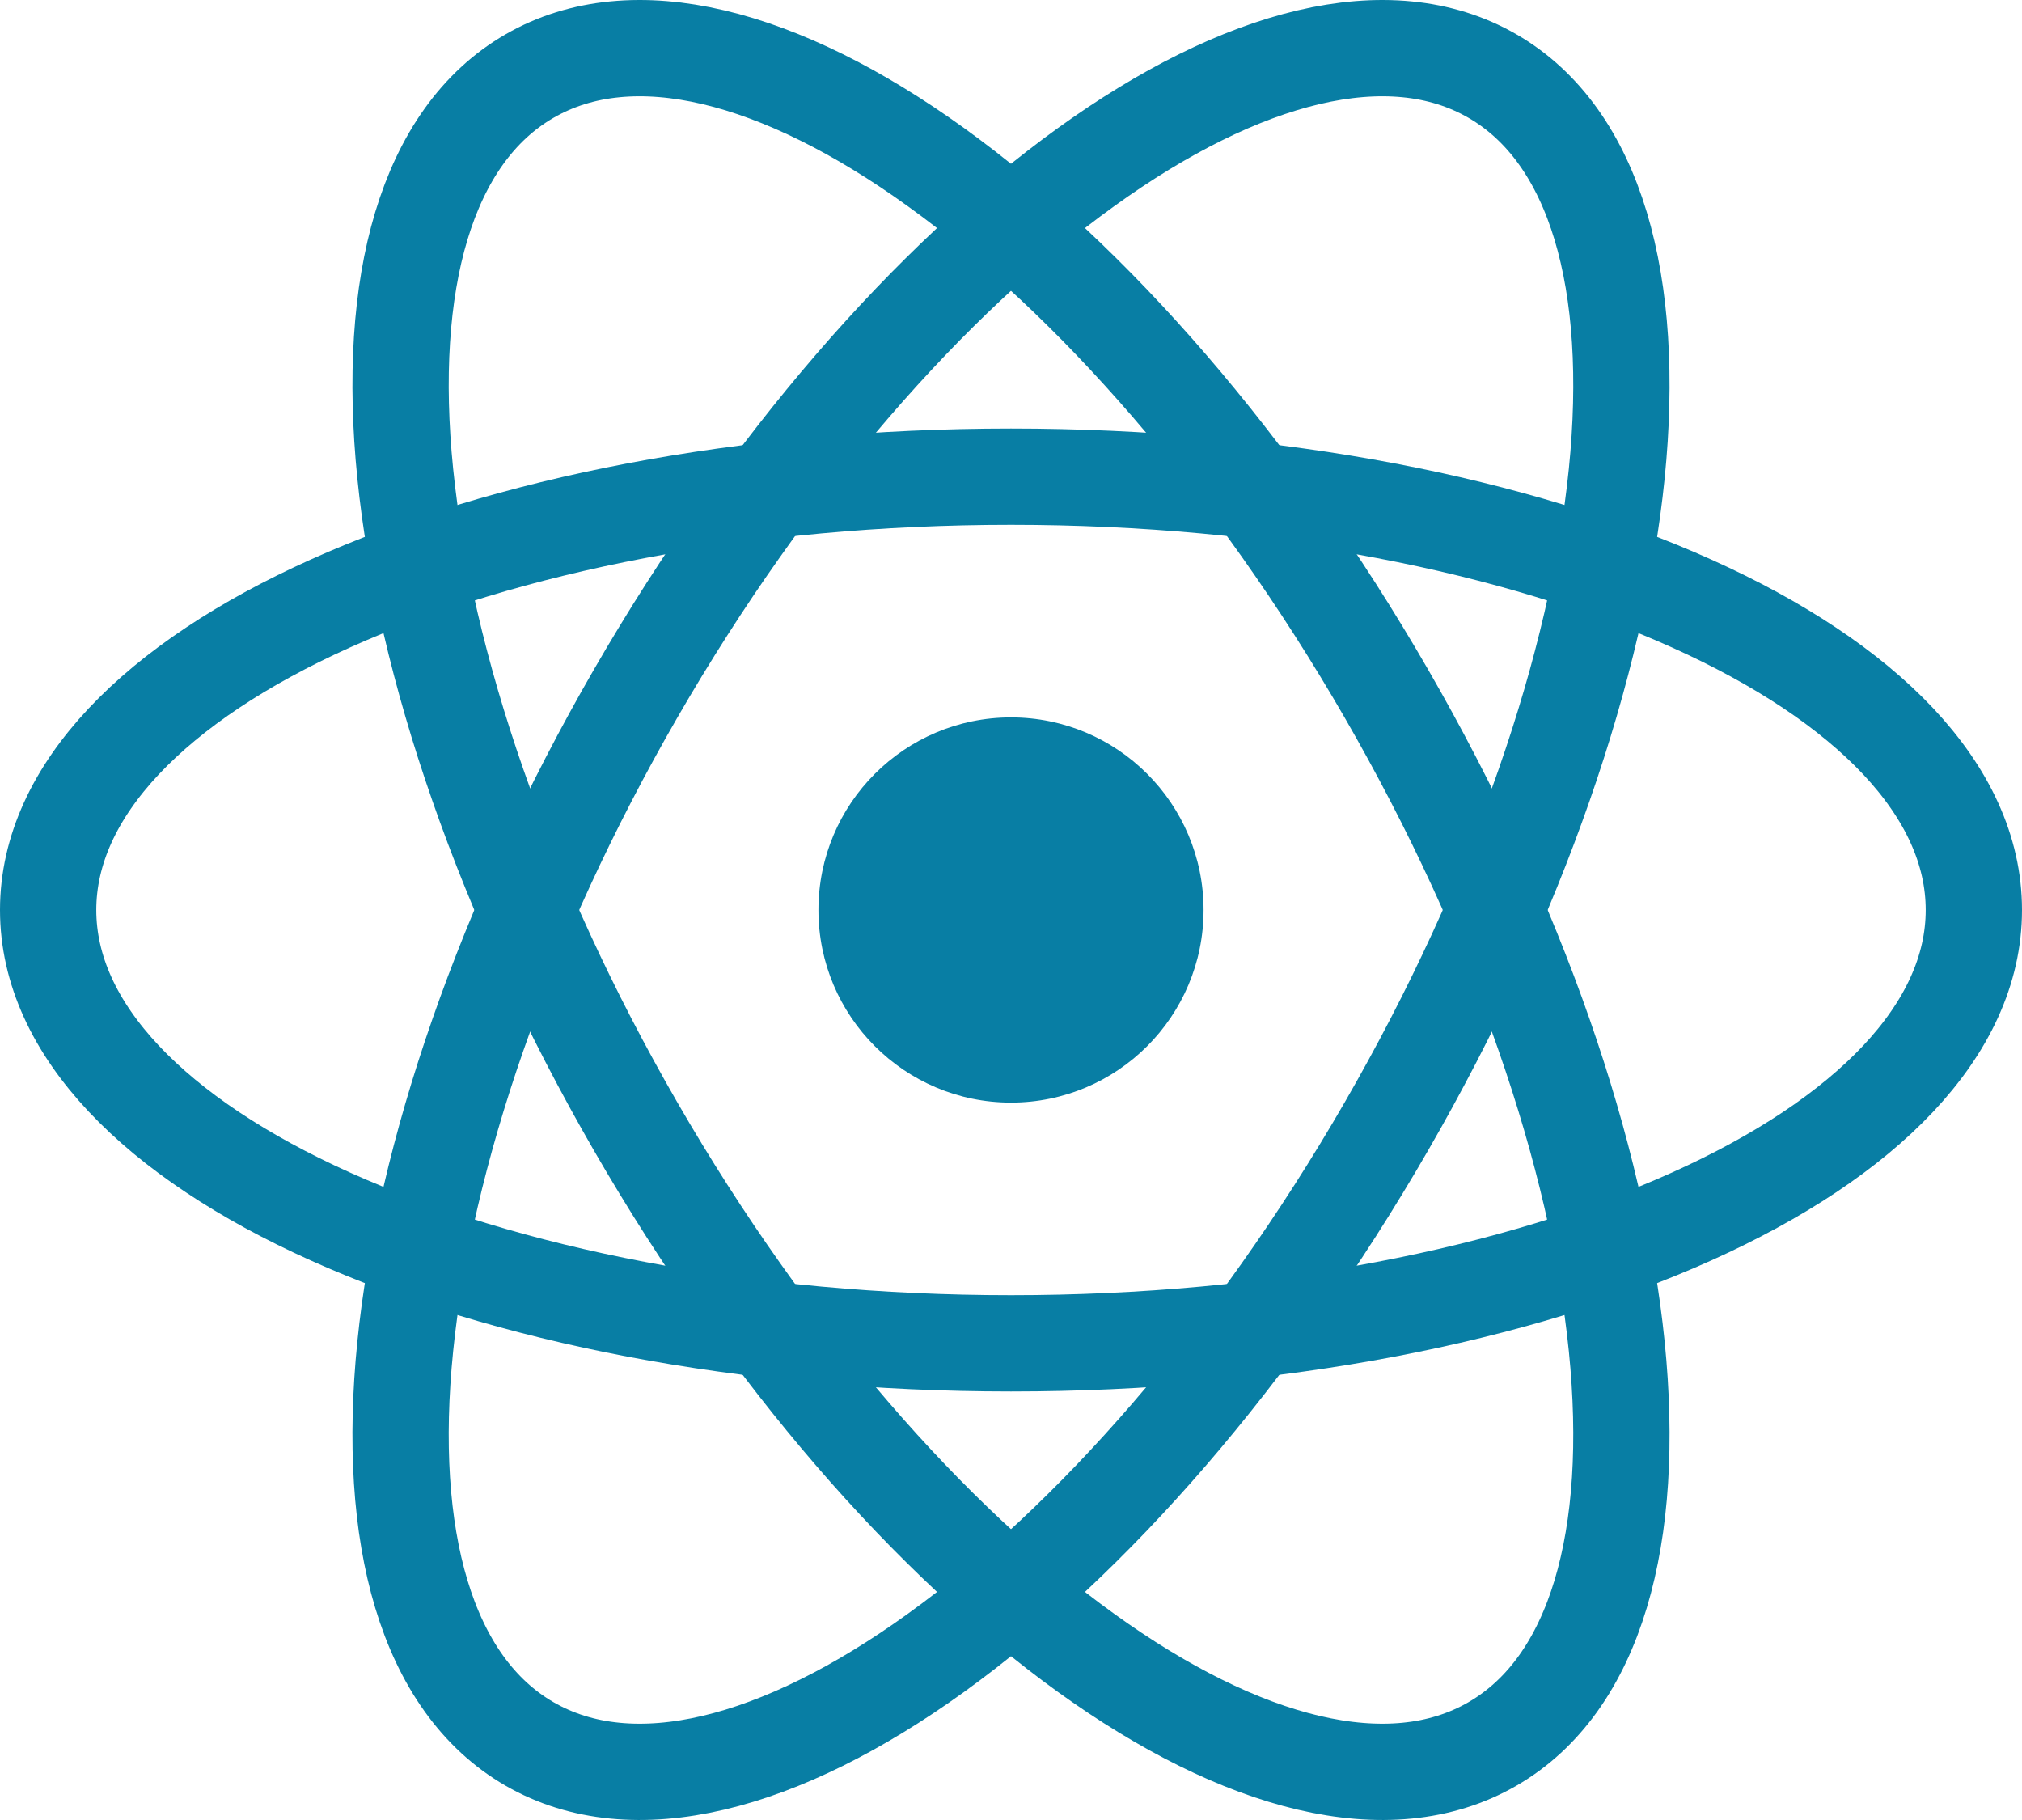
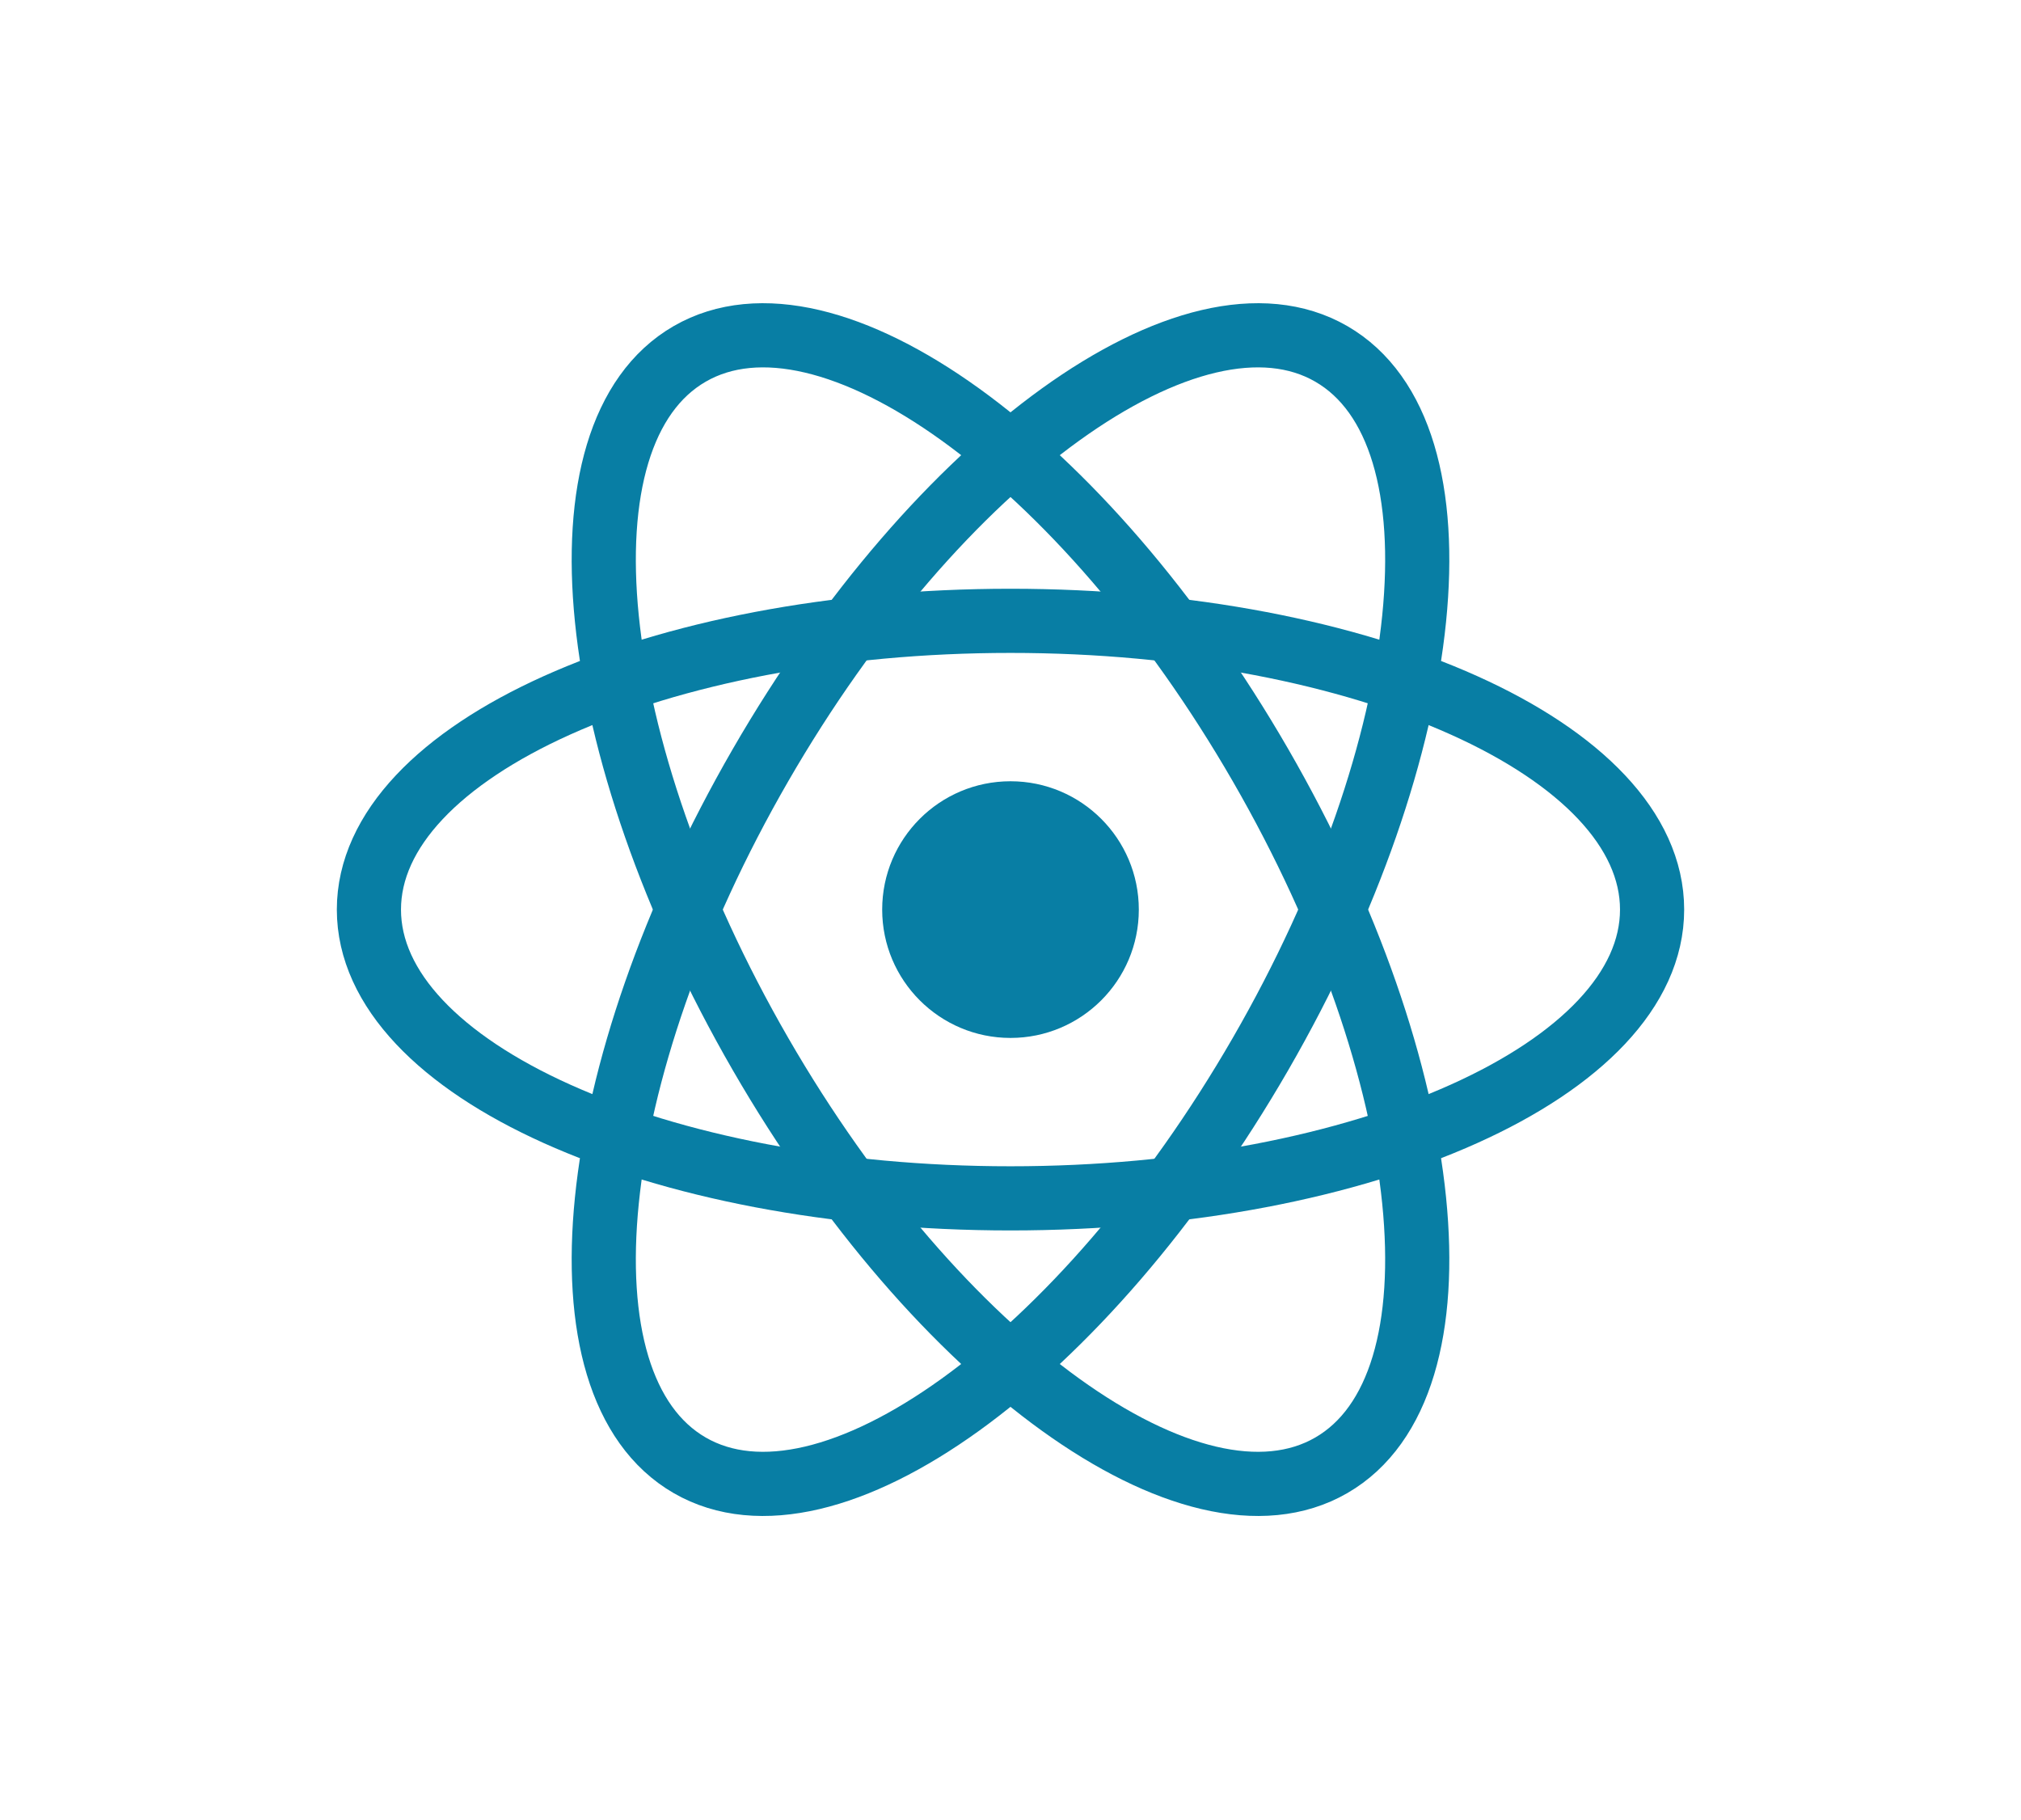
- <svg xmlns="http://www.w3.org/2000/svg" width="100%" height="100%" viewBox="-10.5 -9.45 21 18.9" fill="none" class="text-sm me-0 w-10 h-10 text-brand dark:text-brand-dark flex origin-center transition-all ease-in-out">
+ <svg xmlns="http://www.w3.org/2000/svg" width="100%" height="100%" viewBox="-15.75 -14.175 31.5 28.35" fill="none">
  <circle cx="0" cy="0" r="2" fill="rgb(8, 126, 164)" />
  <g stroke="rgb(8, 126, 164)" stroke-width="1" fill="none">
    <ellipse rx="10" ry="4.5" />
    <ellipse rx="10" ry="4.5" transform="rotate(60)" />
    <ellipse rx="10" ry="4.5" transform="rotate(120)" />
  </g>
</svg>
